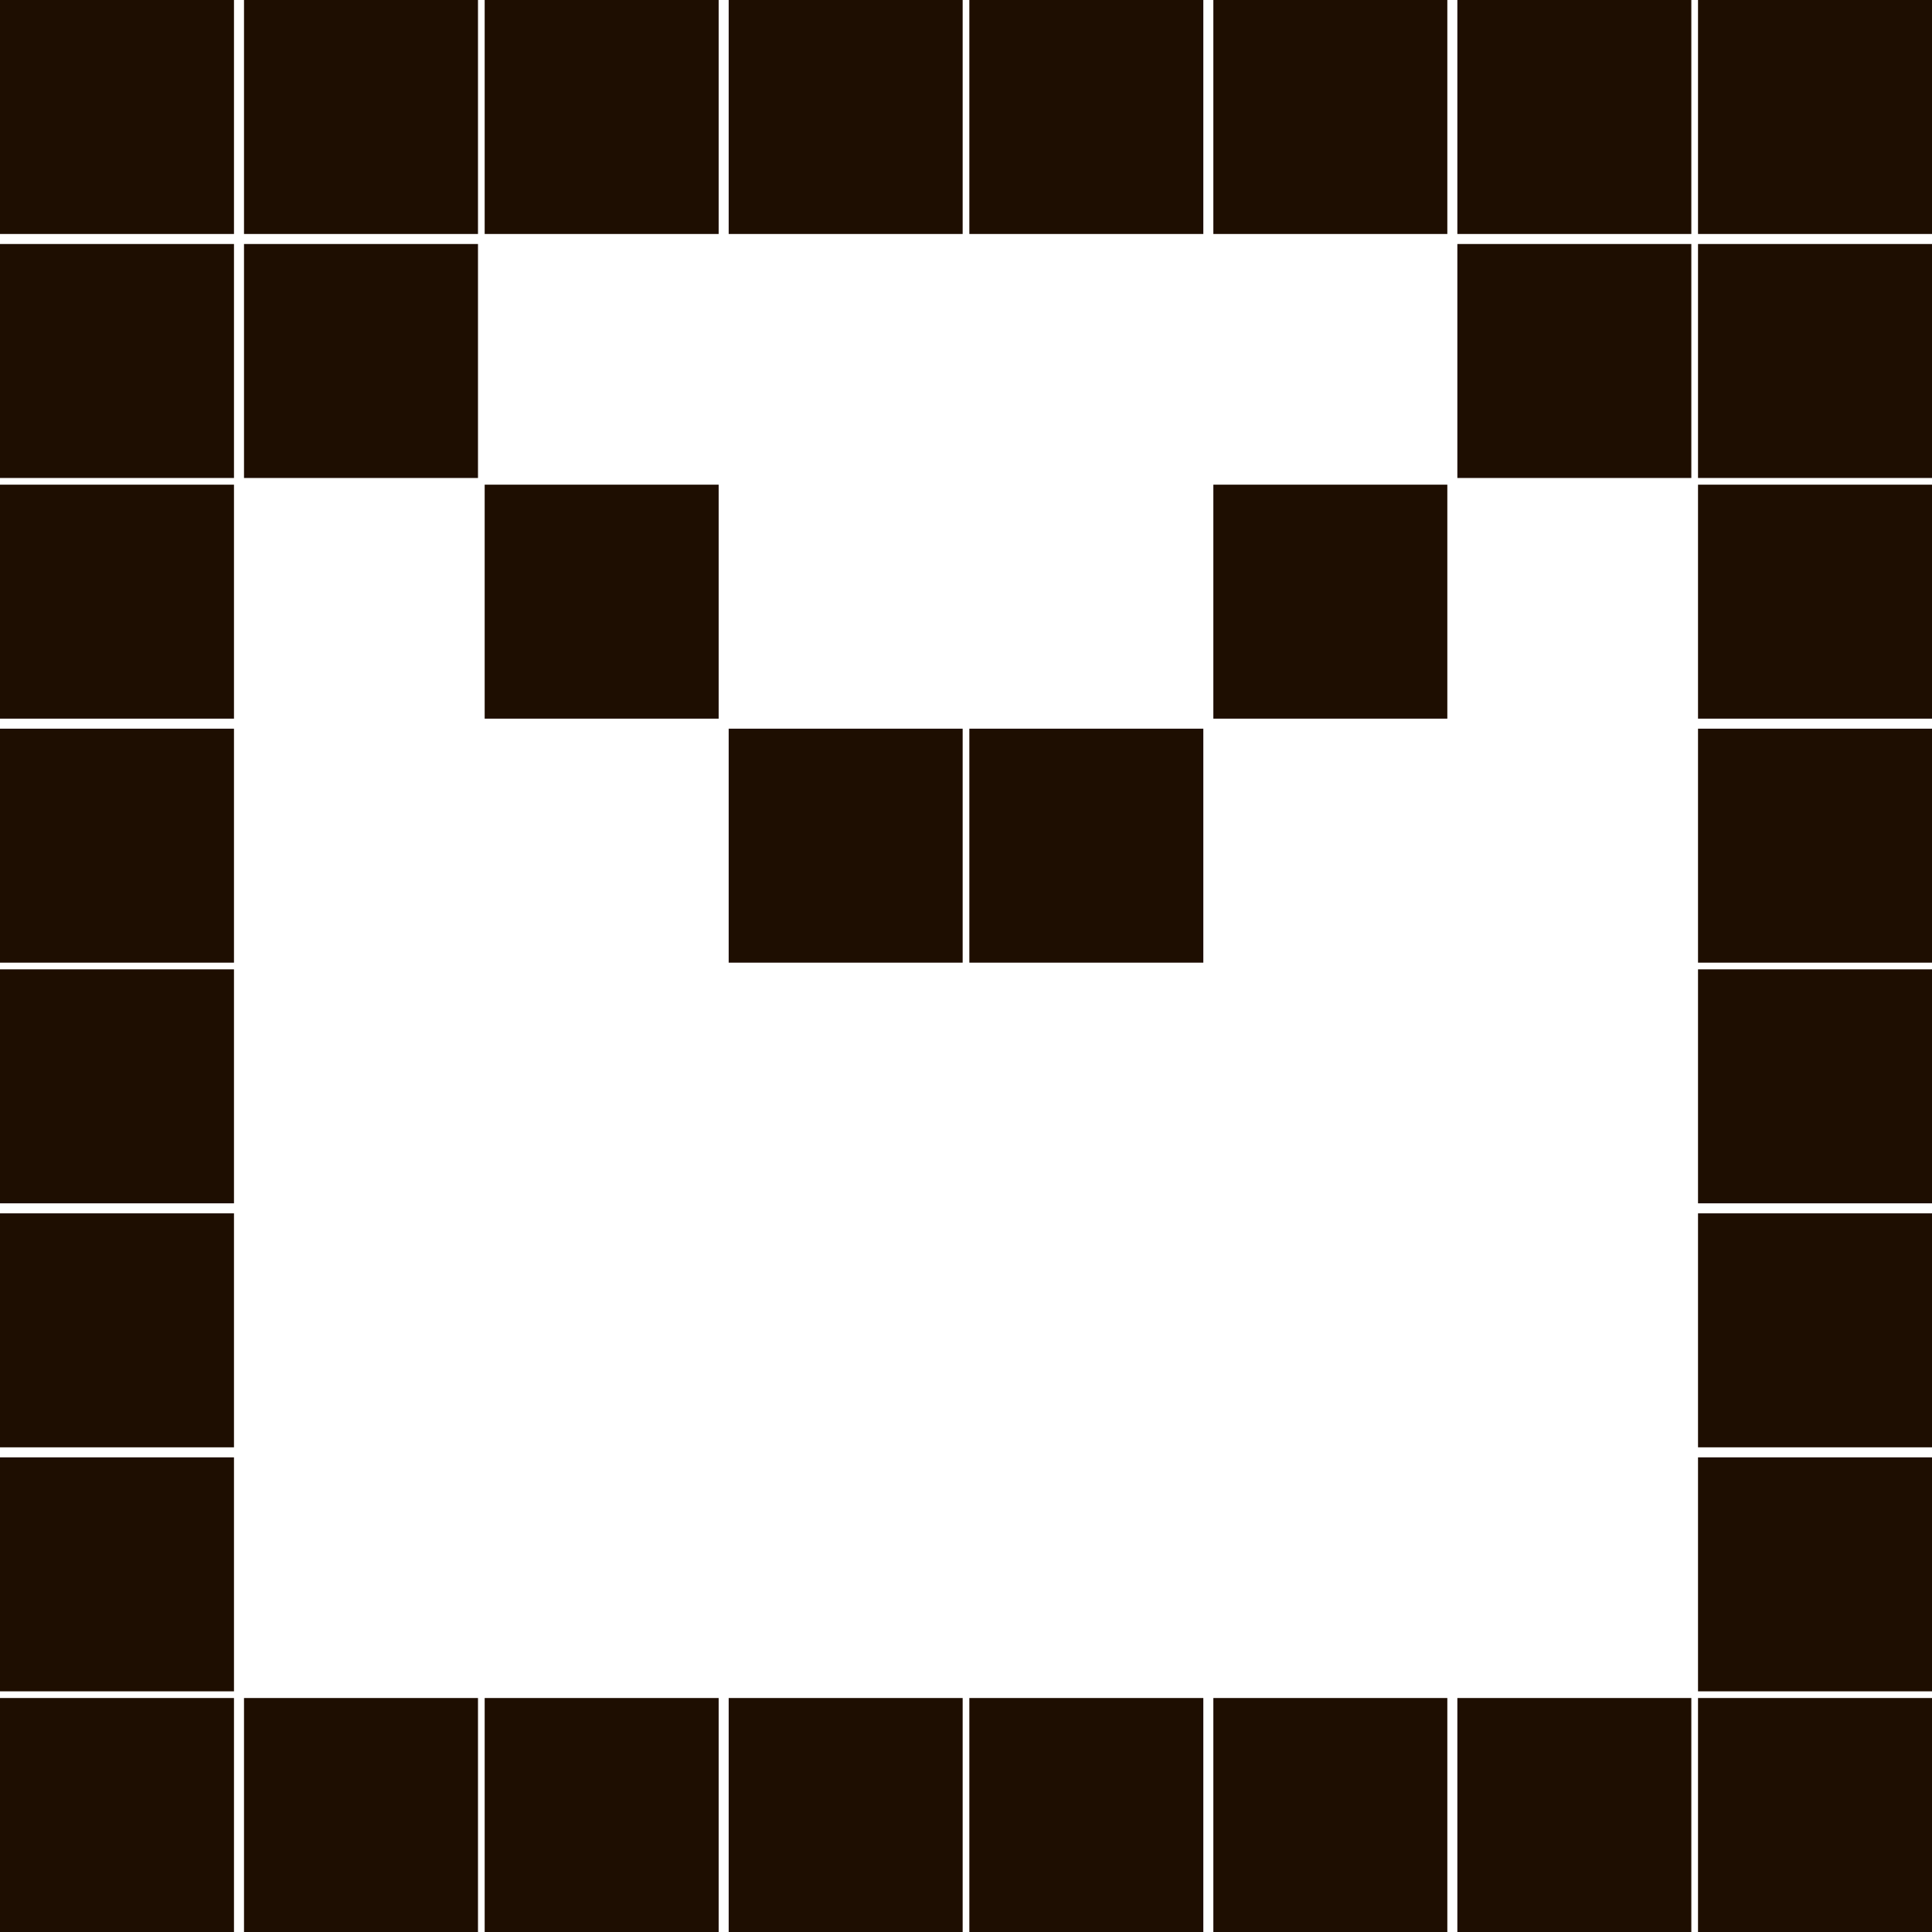
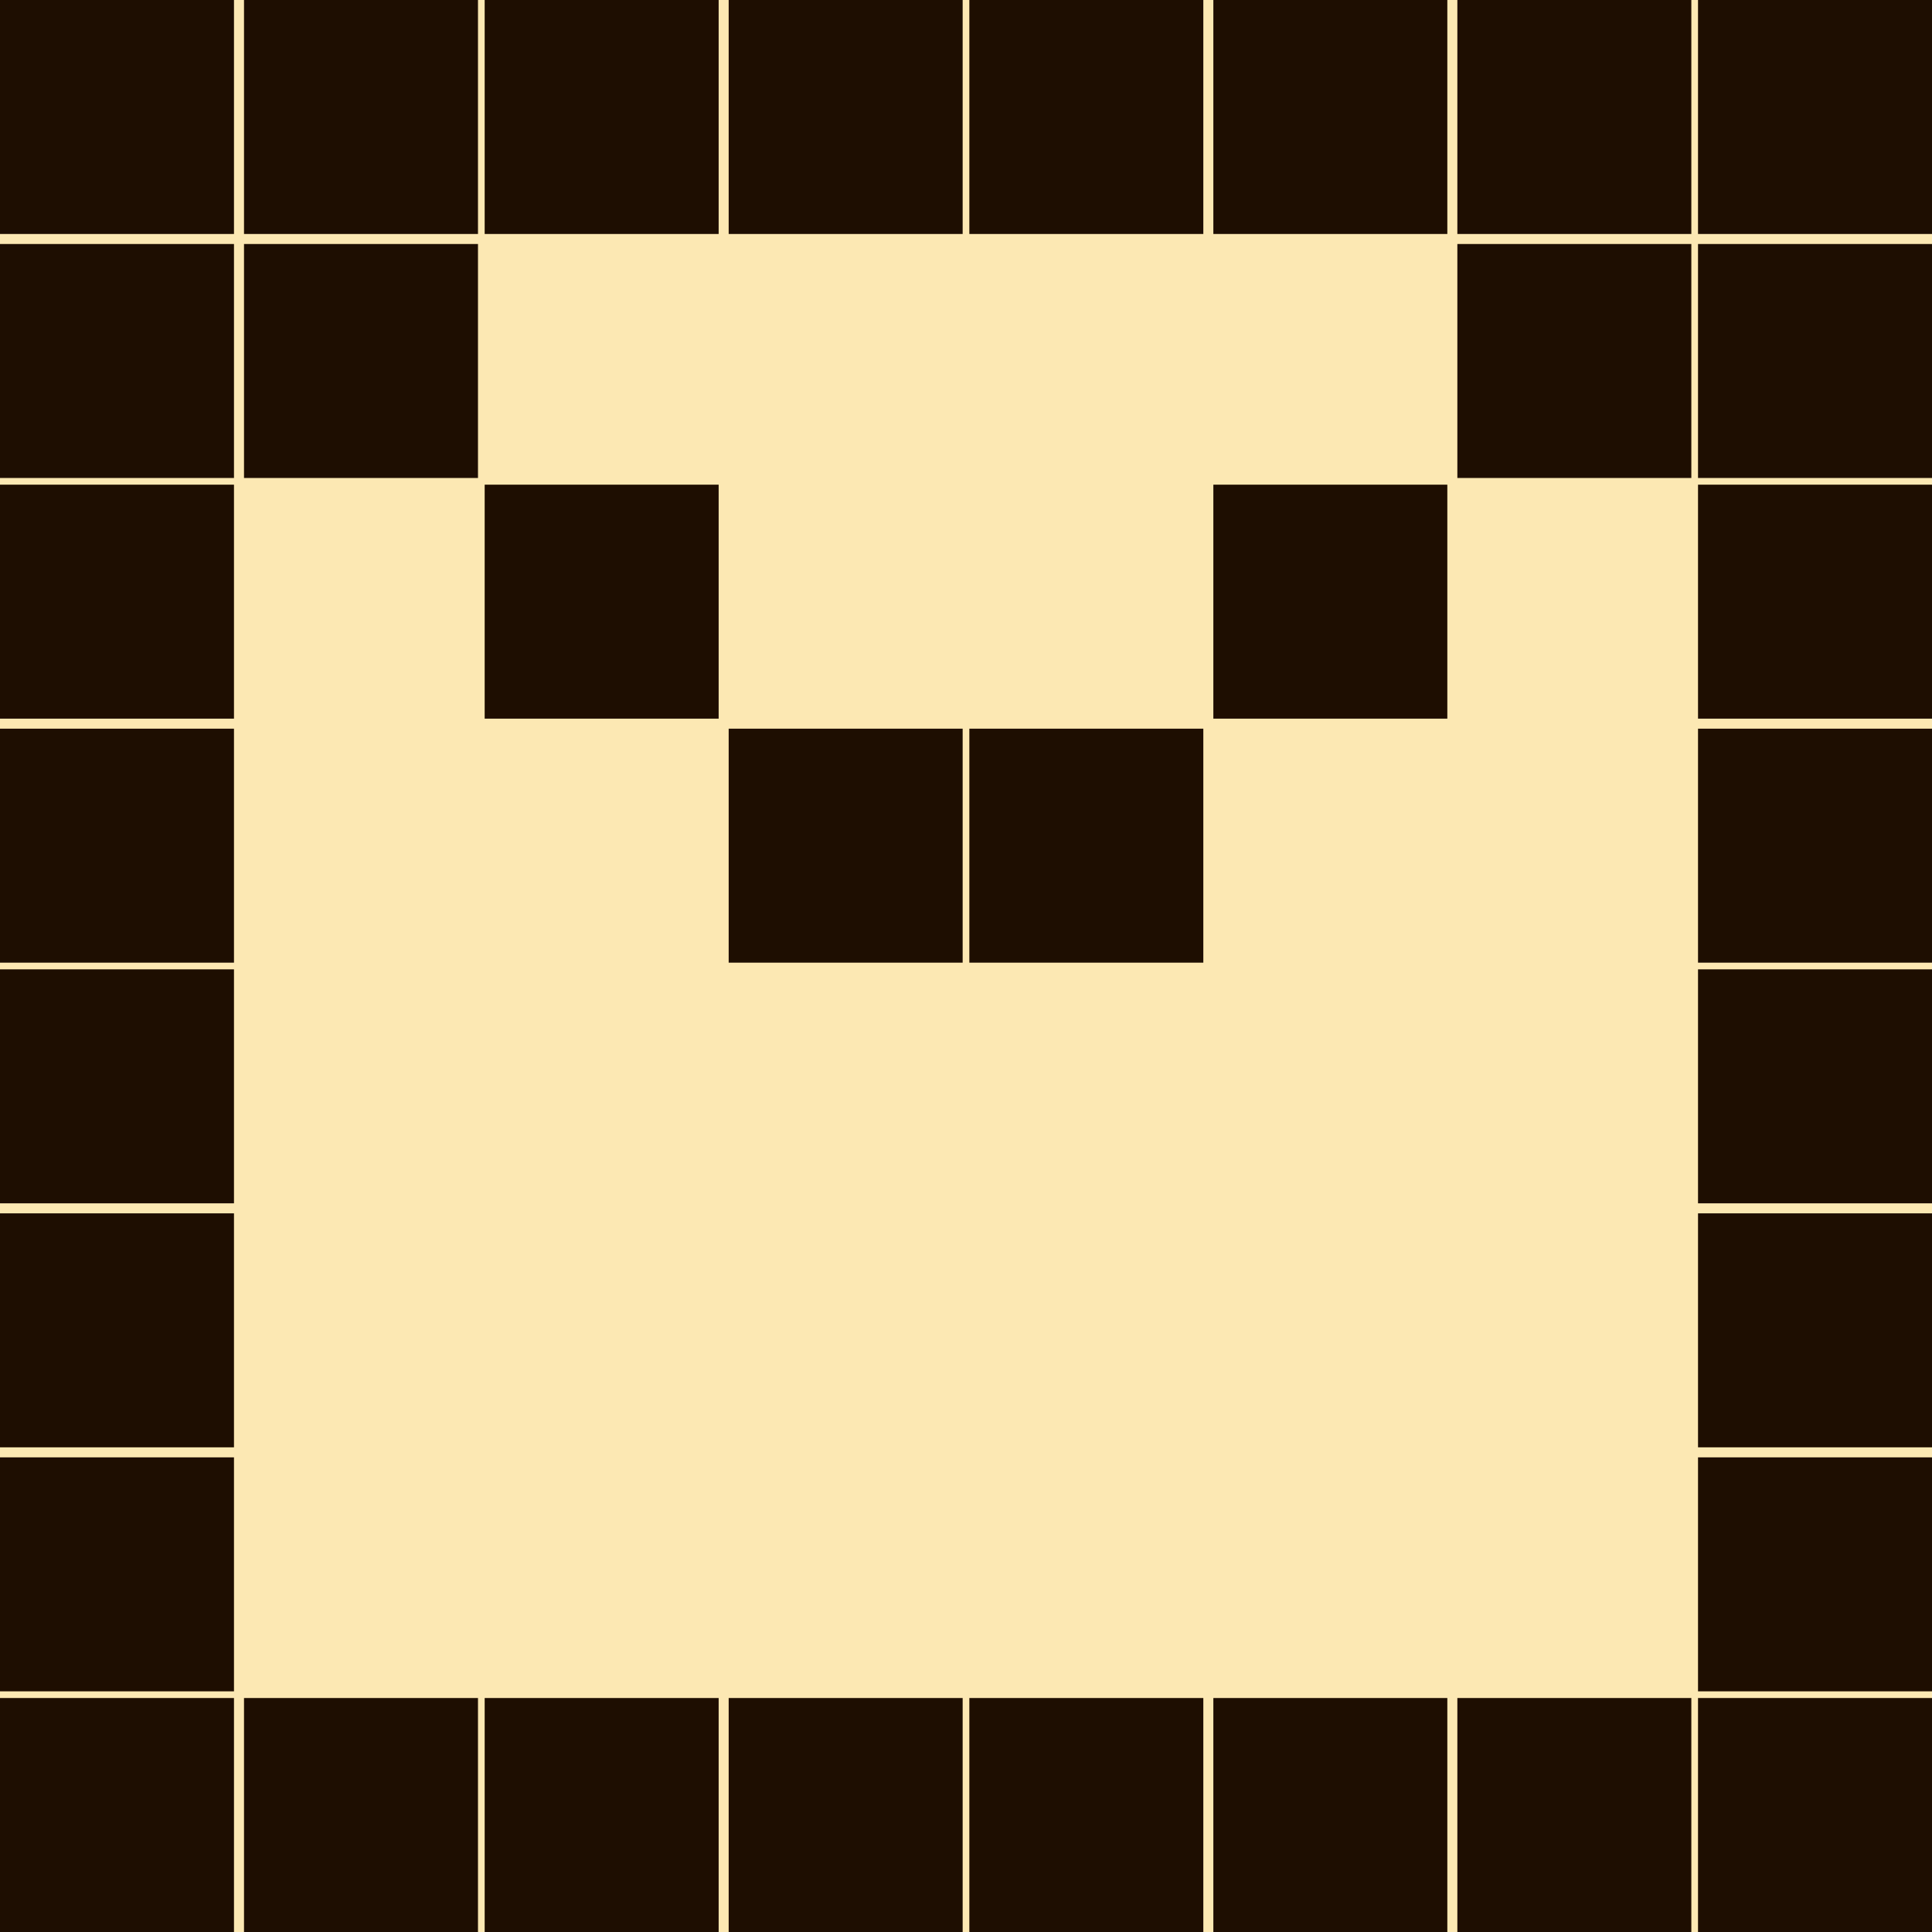
- <svg xmlns="http://www.w3.org/2000/svg" version="1.1" id="Слой_1" x="0px" y="0px" viewBox="0 0 57.8 57.8" style="enable-background:new 0 0 57.8 57.8;" xml:space="preserve">
+ <svg xmlns="http://www.w3.org/2000/svg" version="1.1" x="0px" y="0px" viewBox="0 0 57.8 57.8" style="enable-background:new 0 0 57.8 57.8;" xml:space="preserve">
  <style type="text/css">
- 	.st0{fill:#1E0E01;}
+ 	.st0{fill:#FCE8B3;}
+ 	.st1{fill:#1E0E01;}
</style>
-   <rect class="st0" width="7" height="7" />
-   <rect x="7.3" class="st0" width="7" height="7" />
-   <rect x="14.5" class="st0" width="7" height="7" />
-   <rect x="21.8" class="st0" width="7" height="7" />
-   <rect x="29" class="st0" width="7" height="7" />
-   <rect x="36.3" class="st0" width="7" height="7" />
-   <rect x="43.6" class="st0" width="7" height="7" />
-   <rect x="50.8" class="st0" width="7" height="7" />
-   <rect y="7.3" class="st0" width="7" height="7" />
-   <rect x="7.3" y="7.3" class="st0" width="7" height="7" />
-   <rect x="43.6" y="7.3" class="st0" width="7" height="7" />
-   <rect x="50.8" y="7.3" class="st0" width="7" height="7" />
-   <rect y="14.5" class="st0" width="7" height="7" />
-   <rect x="14.5" y="14.5" class="st0" width="7" height="7" />
-   <rect x="36.3" y="14.5" class="st0" width="7" height="7" />
-   <rect x="50.8" y="14.5" class="st0" width="7" height="7" />
-   <rect y="21.8" class="st0" width="7" height="7" />
-   <rect x="21.8" y="21.8" class="st0" width="7" height="7" />
-   <rect x="29" y="21.8" class="st0" width="7" height="7" />
-   <rect x="50.8" y="21.8" class="st0" width="7" height="7" />
-   <rect y="29" class="st0" width="7" height="7" />
-   <rect x="50.8" y="29" class="st0" width="7" height="7" />
-   <rect y="36.3" class="st0" width="7" height="7" />
-   <rect x="50.8" y="36.3" class="st0" width="7" height="7" />
-   <rect y="43.6" class="st0" width="7" height="7" />
-   <rect x="50.8" y="43.6" class="st0" width="7" height="7" />
-   <rect y="50.8" class="st0" width="7" height="7" />
-   <rect x="7.3" y="50.8" class="st0" width="7" height="7" />
-   <rect x="14.5" y="50.8" class="st0" width="7" height="7" />
-   <rect x="21.8" y="50.8" class="st0" width="7" height="7" />
-   <rect x="29" y="50.8" class="st0" width="7" height="7" />
-   <rect x="36.3" y="50.8" class="st0" width="7" height="7" />
-   <rect x="43.6" y="50.8" class="st0" width="7" height="7" />
-   <rect x="50.8" y="50.8" class="st0" width="7" height="7" />
+   <g id="Слой_2">
+     <rect x="-0.5" y="-0.5" class="st0" width="58.8" height="58.8" />
+   </g>
+   <g id="Слой_1">
+     <path class="st1" d="M0,0h7v7H0V0z M7.3,0h7v7h-7V0z M14.5,0h7v7h-7V0z M21.8,0h7v7h-7V0z M29,0h7v7h-7V0z M36.3,0h7v7h-7V0z    M43.6,0h7v7h-7V0z M50.8,0h7v7h-7V0z M0,7.3h7v7H0V7.3z M7.3,7.3h7v7h-7V7.3z M43.6,7.3h7v7h-7V7.3z M50.8,7.3h7v7h-7V7.3z    M0,14.5h7v7H0V14.5z M14.5,14.5h7v7h-7V14.5z M36.3,14.5h7v7h-7V14.5z M50.8,14.5h7v7h-7V14.5z M0,21.8h7v7H0V21.8z M21.8,21.8h7   v7h-7V21.8z M29,21.8h7v7h-7V21.8z M50.8,21.8h7v7h-7V21.8z M0,29h7v7H0V29z M50.8,29h7v7h-7V29z M0,36.3h7v7H0V36.3z M50.8,36.3h7   v7h-7V36.3z M0,43.6h7v7H0V43.6z M50.8,43.6h7v7h-7V43.6z M0,50.8h7v7H0V50.8z M7.3,50.8h7v7h-7V50.8z M14.5,50.8h7v7h-7V50.8z    M21.8,50.8h7v7h-7V50.8z M29,50.8h7v7h-7V50.8z M36.3,50.8h7v7h-7V50.8z M43.6,50.8h7v7h-7V50.8z M50.8,50.8h7v7h-7V50.8z" />
+   </g>
</svg>
